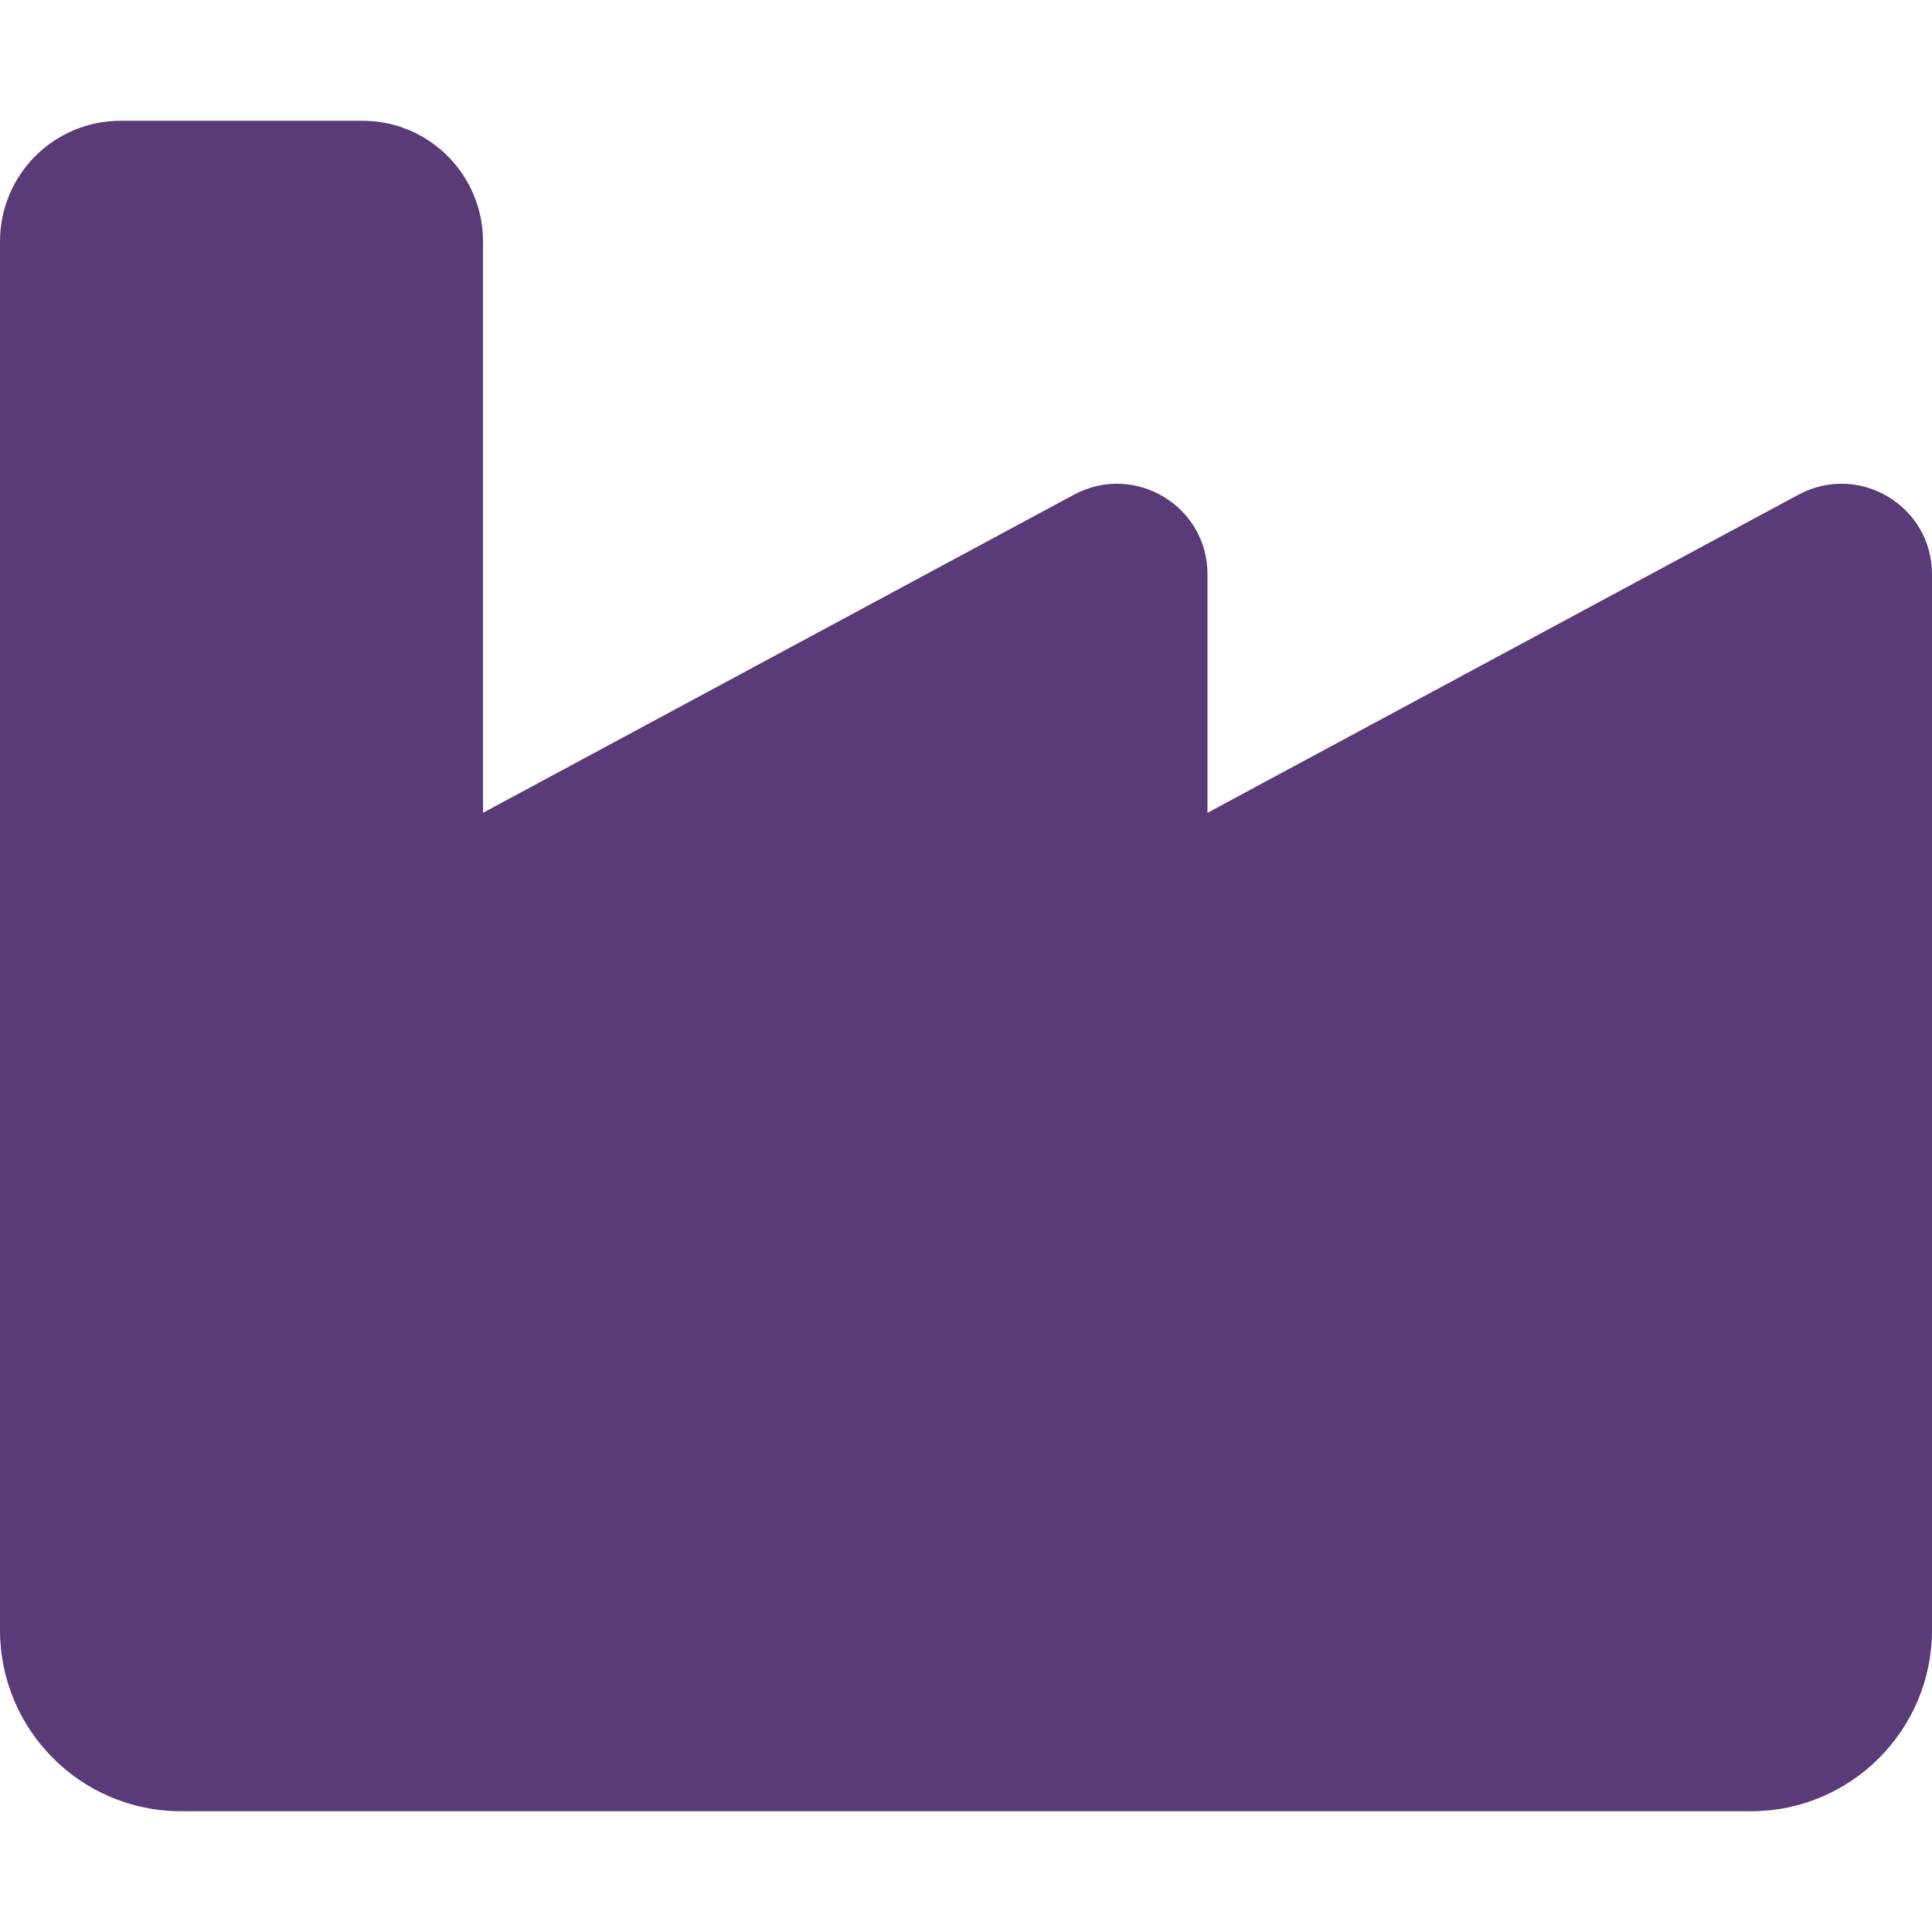
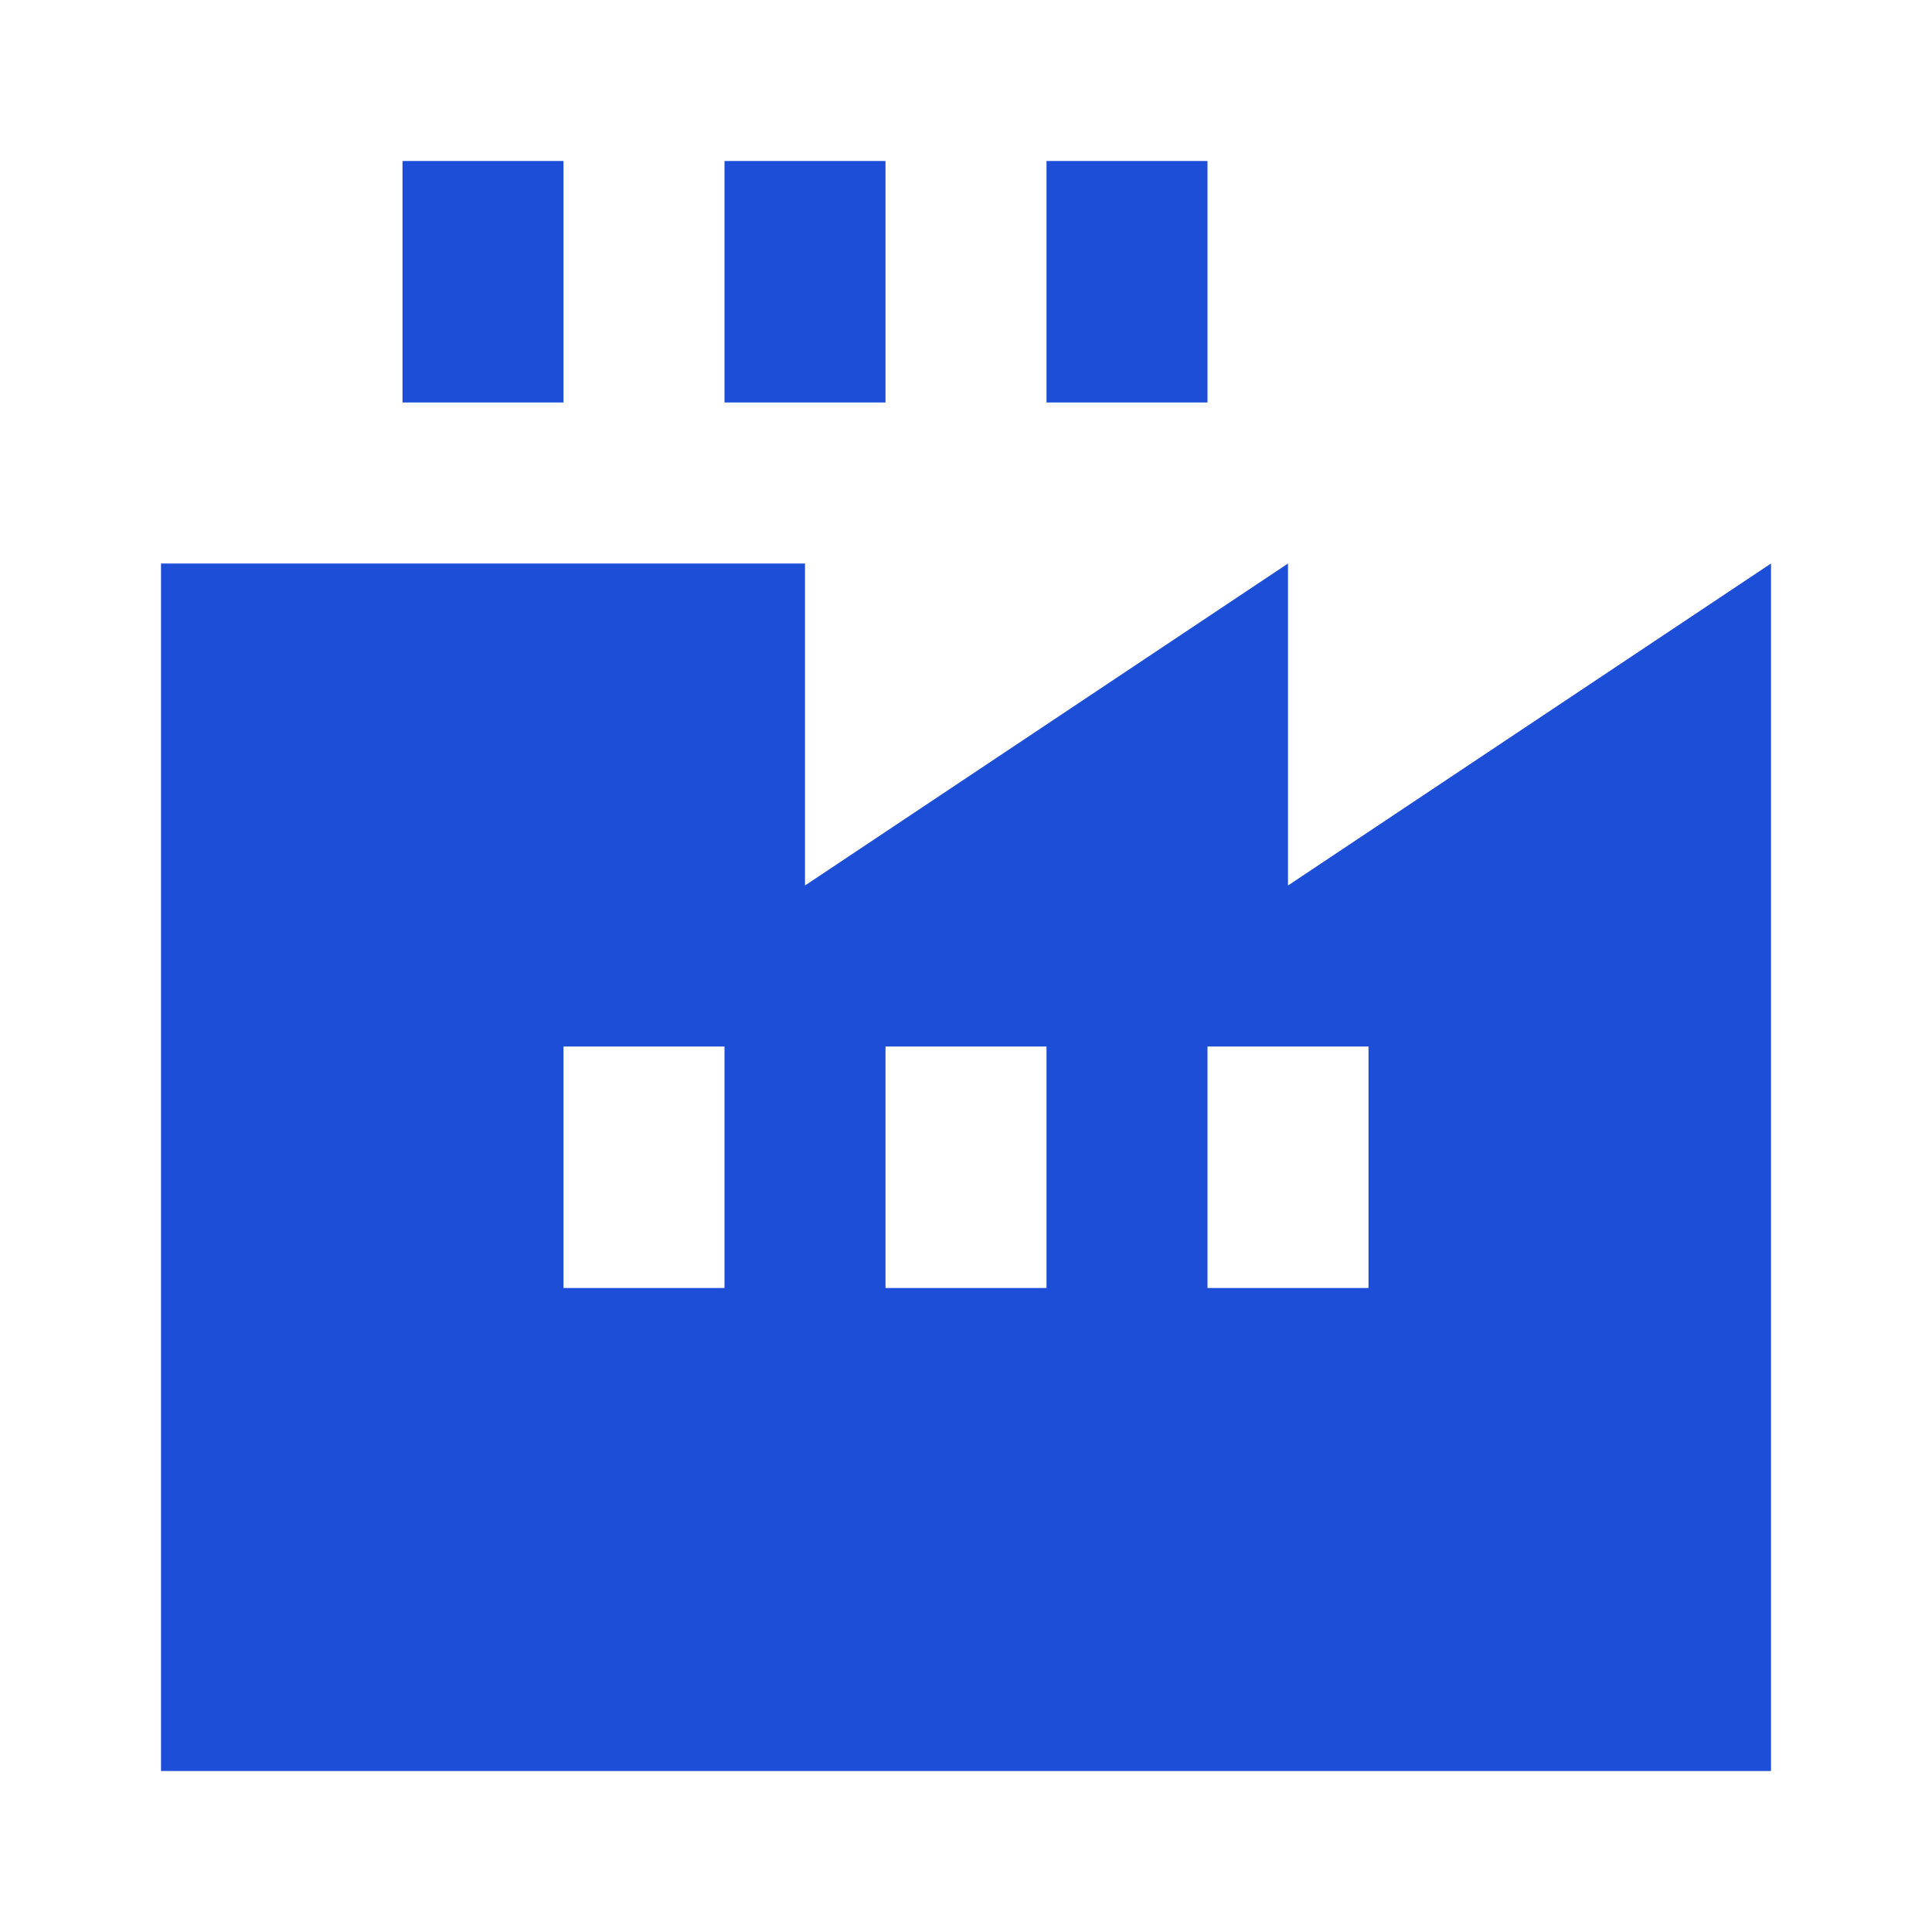
- <svg xmlns="http://www.w3.org/2000/svg" viewBox="0 0 512 512">
-   <path fill="#5b3a78" d="M32 32C14.3 32 0 46.3 0 64V304v48 80c0 26.5 21.5 48 48 48H464c26.5 0 48-21.5 48-48V304 152.2c0-18.2-19.4-29.7-35.4-21.1L320 215.4V152.2c0-18.2-19.4-29.7-35.4-21.1L128 215.4V64c0-17.7-14.3-32-32-32H32z" />
+ <svg xmlns="http://www.w3.org/2000/svg" viewBox="0 0 24 24" fill="#1d4ed8">
+   <path d="M5 2h2v3H5V2zm4 0h2v3H9V2zm4 0h2v3h-2V2zM2 7v15h20V7l-6 4V7l-6 4V7H2zm7 9H7v-3h2v3zm4 0h-2v-3h2v3zm4 0h-2v-3h2v3z" />
</svg>
